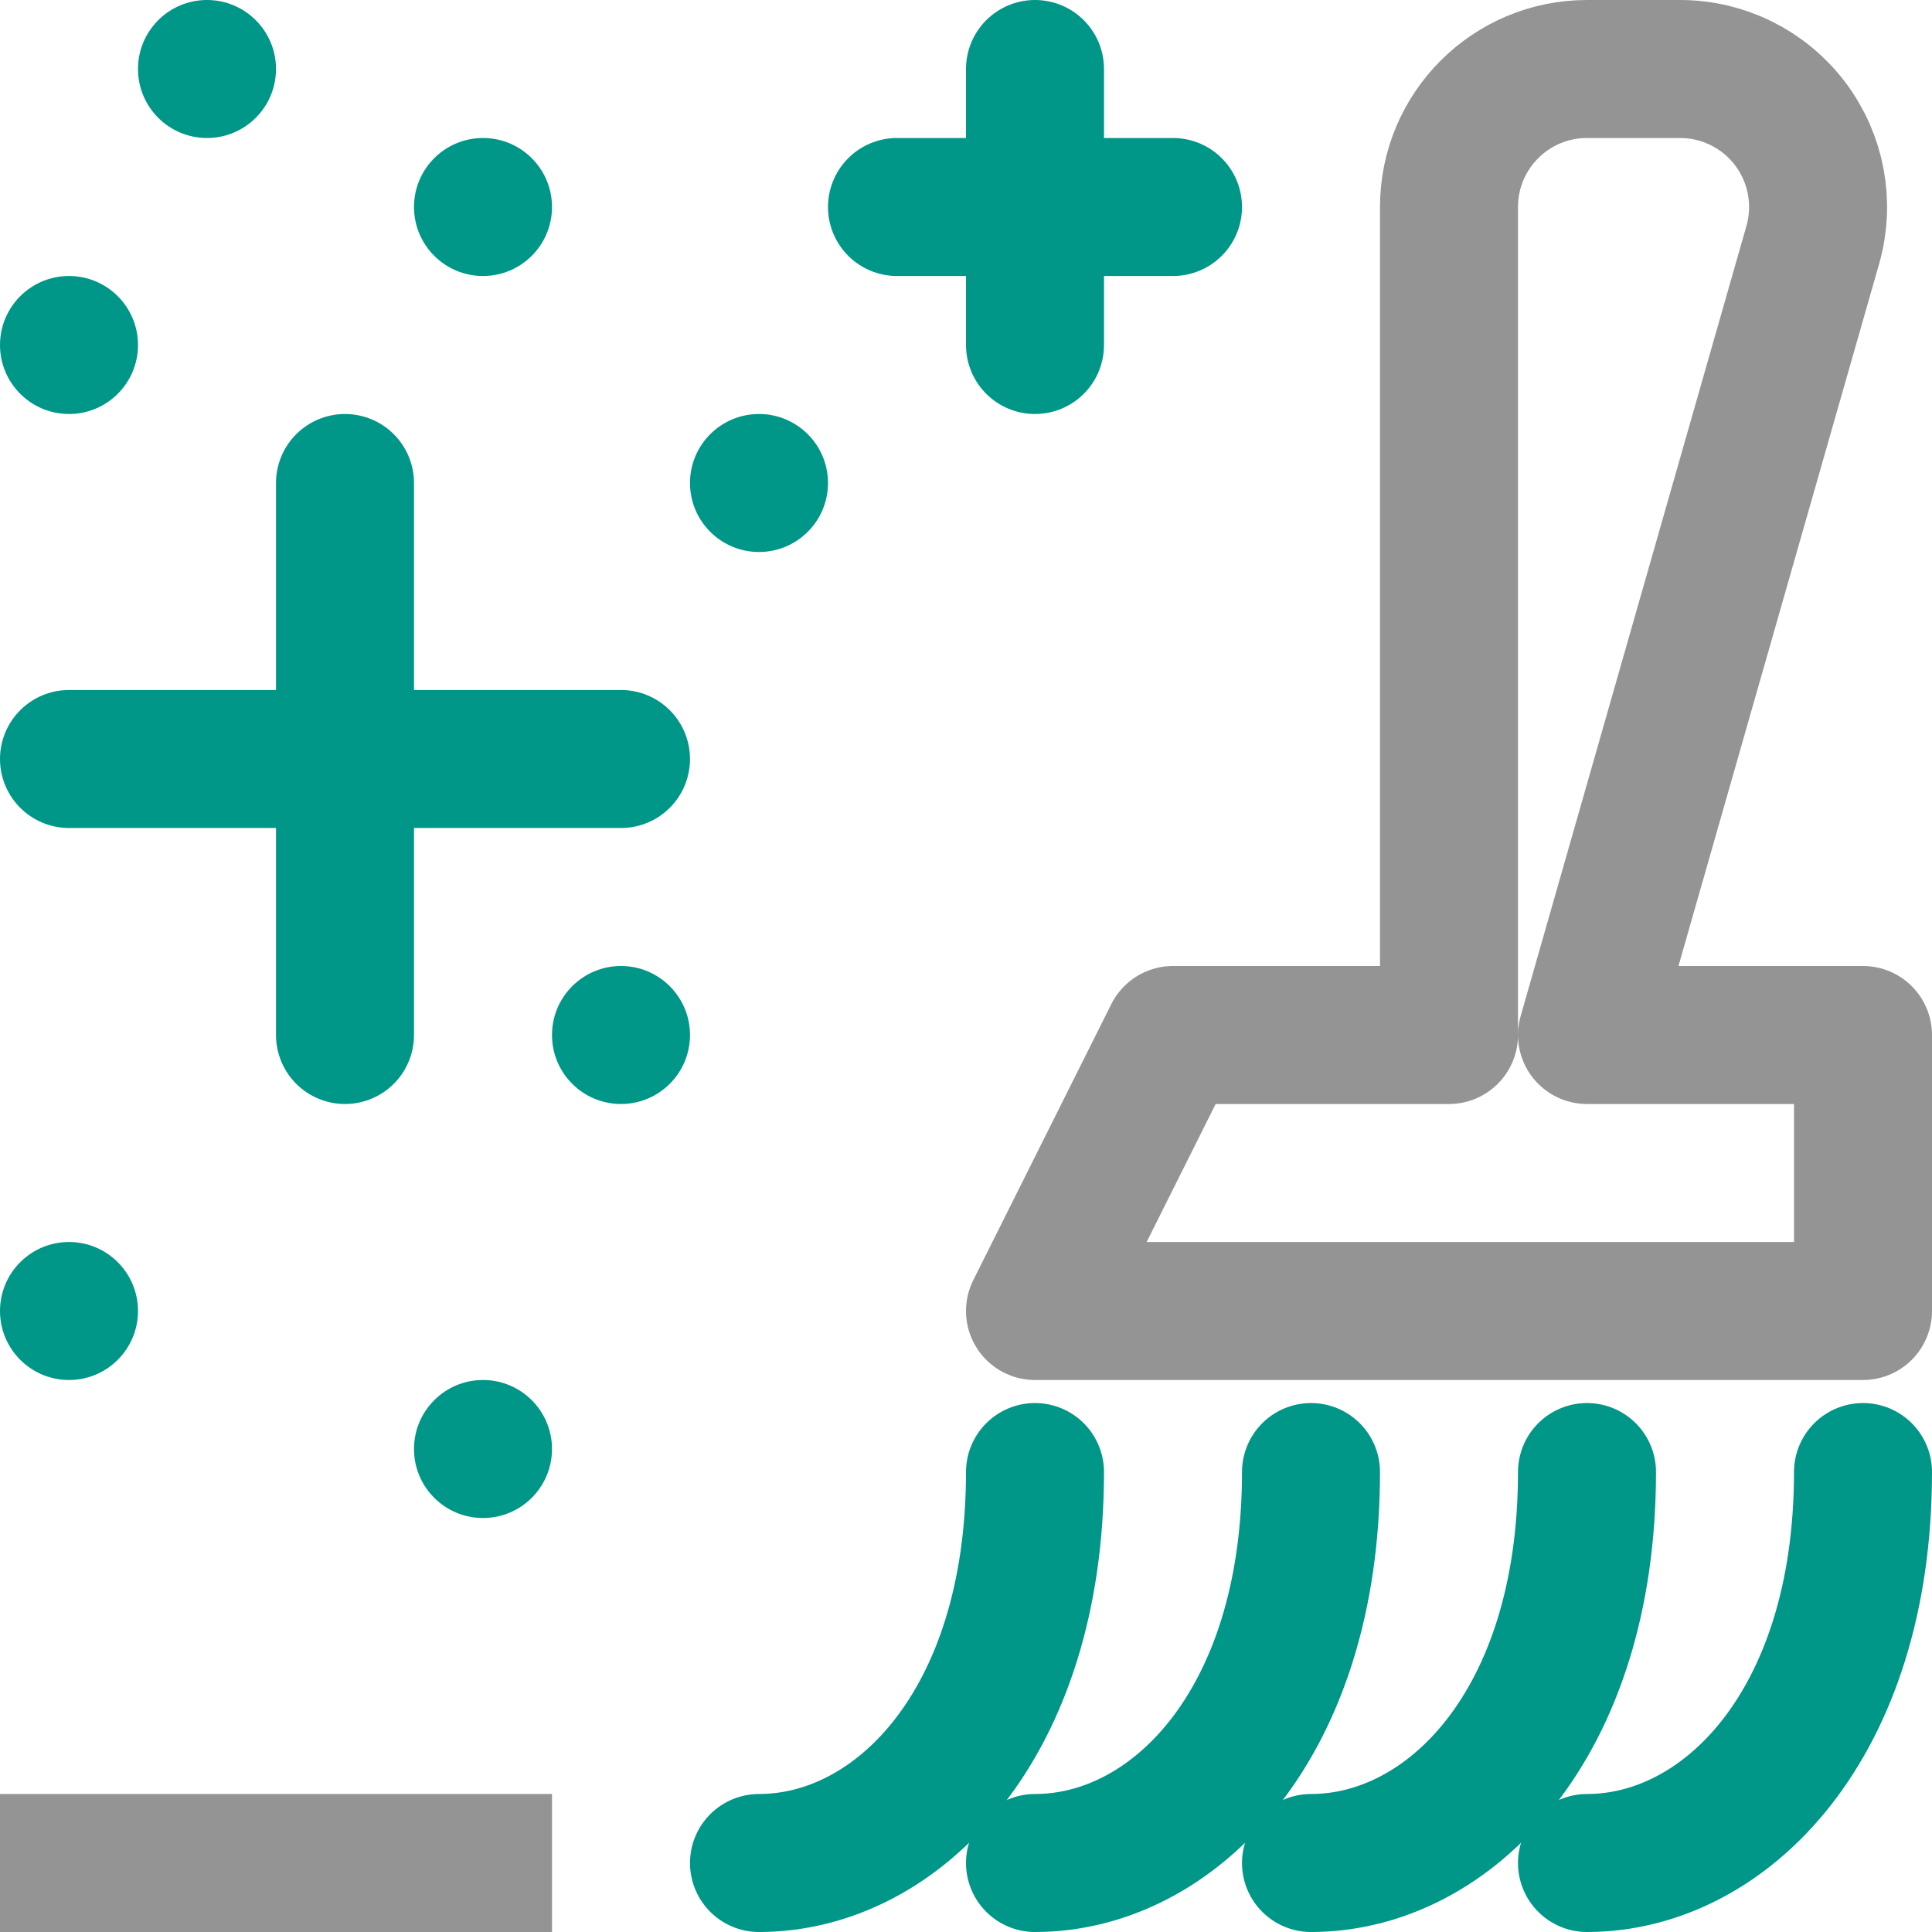
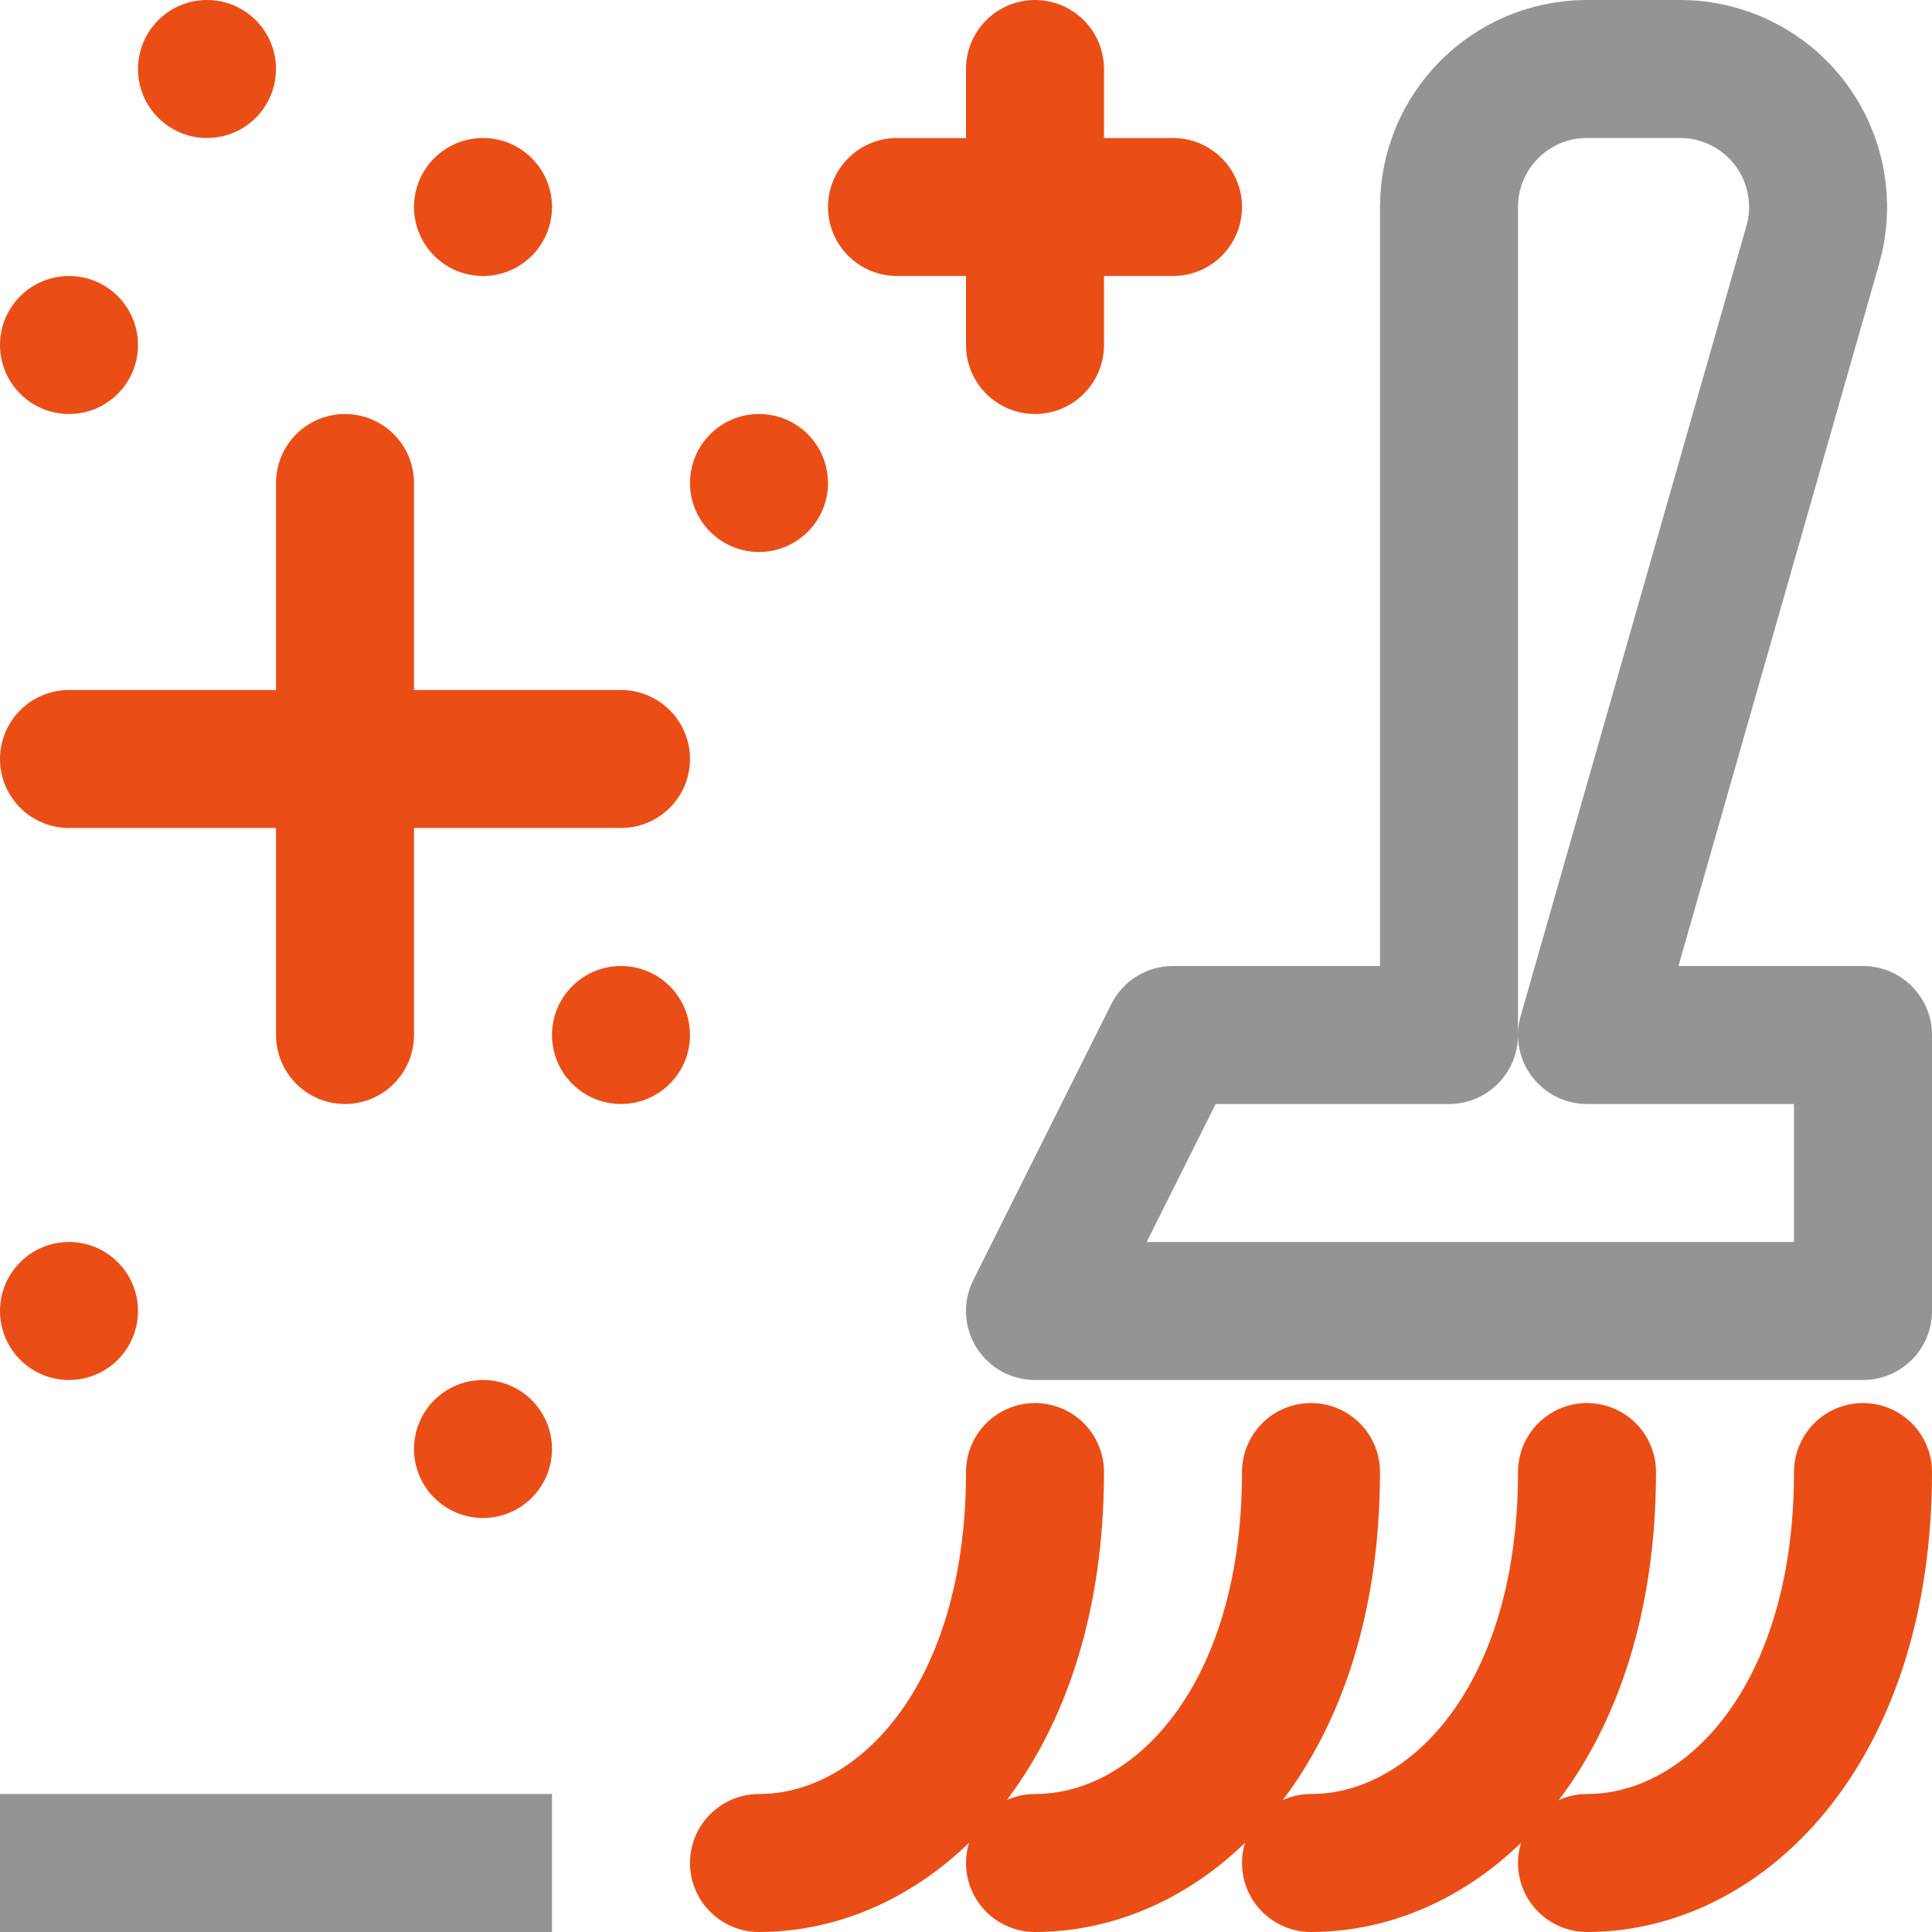
<svg xmlns="http://www.w3.org/2000/svg" width="14" height="14" viewBox="0 0 14 14">
  <line x1="3.5" y1="13.5" x2="0.5" y2="13.5" style="fill:none;stroke:#949494;stroke-linecap:square;stroke-linejoin:round" />
-   <line x1="6.5" y1="1.5" x2="8.5" y2="1.5" style="fill:none;stroke:#009688;stroke-linecap:round;stroke-linejoin:round" />
-   <line x1="7.5" y1="0.5" x2="7.5" y2="2.5" style="fill:none;stroke:#009688;stroke-linecap:round;stroke-linejoin:round" />
-   <line x1="0.5" y1="5.5" x2="4.5" y2="5.5" style="fill:none;stroke:#009688;stroke-linecap:round;stroke-linejoin:round" />
-   <line x1="2.5" y1="3.5" x2="2.5" y2="7.5" style="fill:none;stroke:#009688;stroke-linecap:round;stroke-linejoin:round" />
-   <circle cx="0.5" cy="2.5" r="0.5" style="fill:#009688" />
-   <circle cx="5.5" cy="3.5" r="0.5" style="fill:#009688" />
-   <circle cx="4.5" cy="7.5" r="0.5" style="fill:#009688" />
-   <circle cx="3.5" cy="10.5" r="0.5" style="fill:#009688" />
-   <circle cx="0.5" cy="9.5" r="0.5" style="fill:#009688" />
-   <circle cx="3.5" cy="1.5" r="0.5" style="fill:#009688" />
-   <circle cx="1.5" cy="0.5" r="0.5" style="fill:#009688" />
-   <path d="M13.5,10.667c0,1.833-1,2.833-2,2.833" style="fill:none;stroke:#009688;stroke-linecap:round;stroke-linejoin:round" />
-   <path d="M11.5,10.667c0,1.833-1,2.833-2,2.833" style="fill:none;stroke:#009688;stroke-linecap:round;stroke-linejoin:round" />
-   <path d="M9.5,10.667c0,1.833-1,2.833-2,2.833" style="fill:none;stroke:#009688;stroke-linecap:round;stroke-linejoin:round" />
-   <path d="M7.5,10.667c0,1.833-1,2.833-2,2.833" style="fill:none;stroke:#009688;stroke-linecap:round;stroke-linejoin:round" />
+   <line x1="6.5" y1="1.5" x2="8.5" y2="1.5" style="fill:none;stroke:#EA4E16;stroke-linecap:round;stroke-linejoin:round" />
+   <line x1="7.5" y1="0.5" x2="7.5" y2="2.5" style="fill:none;stroke:#EA4E16;stroke-linecap:round;stroke-linejoin:round" />
+   <line x1="0.5" y1="5.5" x2="4.5" y2="5.5" style="fill:none;stroke:#EA4E16;stroke-linecap:round;stroke-linejoin:round" />
+   <line x1="2.5" y1="3.5" x2="2.5" y2="7.5" style="fill:none;stroke:#EA4E16;stroke-linecap:round;stroke-linejoin:round" />
+   <circle cx="0.5" cy="2.5" r="0.5" style="fill:#EA4E16" />
+   <circle cx="5.5" cy="3.5" r="0.5" style="fill:#EA4E16" />
+   <circle cx="4.5" cy="7.5" r="0.5" style="fill:#EA4E16" />
+   <circle cx="3.5" cy="10.5" r="0.5" style="fill:#EA4E16" />
+   <circle cx="0.5" cy="9.5" r="0.5" style="fill:#EA4E16" />
+   <circle cx="3.5" cy="1.5" r="0.5" style="fill:#EA4E16" />
+   <circle cx="1.5" cy="0.5" r="0.5" style="fill:#EA4E16" />
+   <path d="M13.5,10.667c0,1.833-1,2.833-2,2.833" style="fill:none;stroke:#EA4E16;stroke-linecap:round;stroke-linejoin:round" />
+   <path d="M11.5,10.667c0,1.833-1,2.833-2,2.833" style="fill:none;stroke:#EA4E16;stroke-linecap:round;stroke-linejoin:round" />
+   <path d="M9.5,10.667c0,1.833-1,2.833-2,2.833" style="fill:none;stroke:#EA4E16;stroke-linecap:round;stroke-linejoin:round" />
+   <path d="M7.5,10.667c0,1.833-1,2.833-2,2.833" style="fill:none;stroke:#EA4E16;stroke-linecap:round;stroke-linejoin:round" />
  <path d="M13.5,7.5h-2l1.636-5.725A1,1,0,0,0,12.174.5H11.5a1,1,0,0,0-1,1v6h-2l-1,2h6Z" style="fill:none;stroke:#949494;stroke-linecap:round;stroke-linejoin:round" />
</svg>
